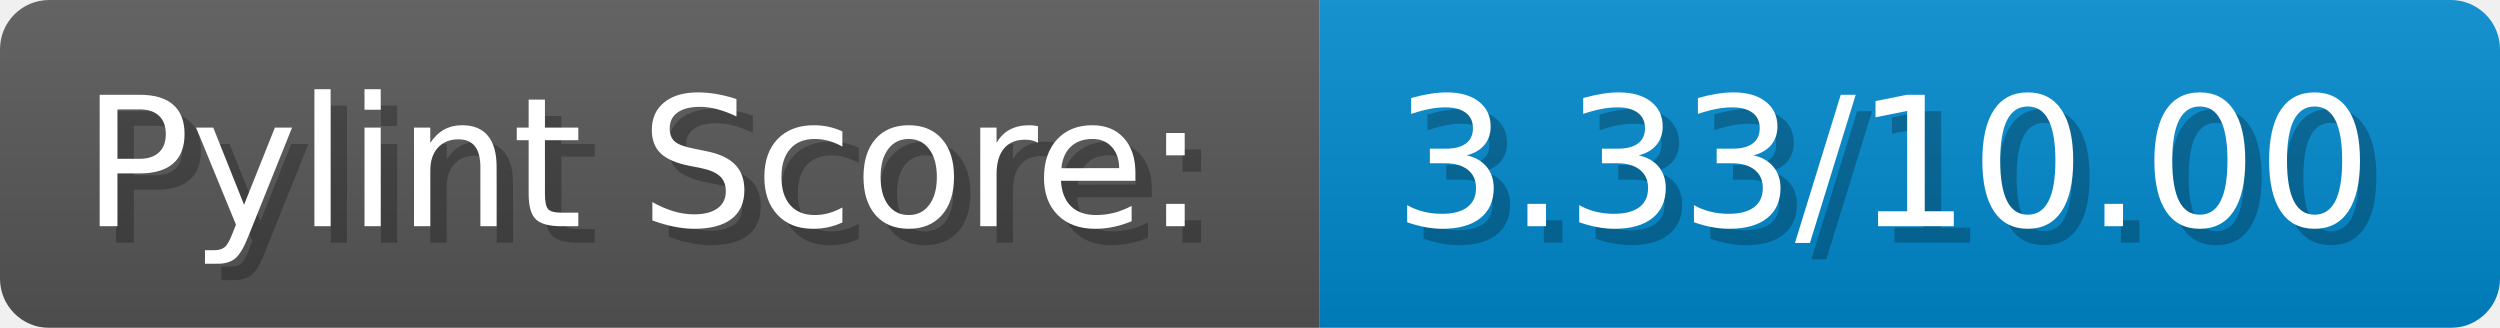
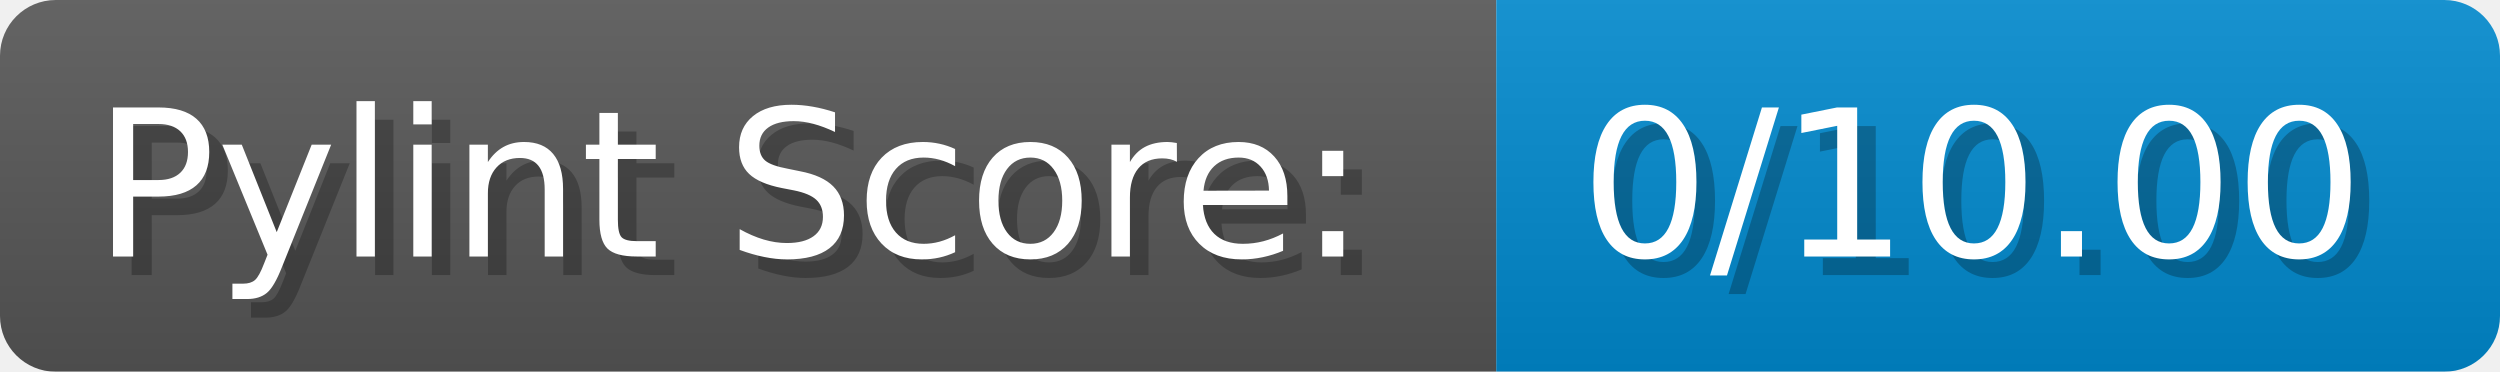
- <svg xmlns="http://www.w3.org/2000/svg" width="228.75" height="30" viewBox="0 0 1525 200" role="img" aria-label="Pylint Score:: 3.33/10.00">
+ <svg xmlns="http://www.w3.org/2000/svg" width="201.75" height="30" viewBox="0 0 1345 200" role="img" aria-label="Pylint Score:: 0/10.00">
  <linearGradient id="a" x2="0" y2="100%">
    <stop offset="0" stop-opacity=".1" stop-color="#EEE" />
    <stop offset="1" stop-opacity=".1" />
  </linearGradient>
  <mask id="m">
-     <rect width="1525" height="200" rx="30" fill="#FFF" />
+     <rect width="1345" height="200" rx="30" fill="#FFF" />
  </mask>
  <g mask="url(#m)">
    <rect width="805" height="200" fill="#555" />
-     <rect width="720" height="200" fill="#08C" x="805" />
-     <rect width="1525" height="200" fill="url(#a)" />
+     <rect width="540" height="200" fill="#08C" x="805" />
+     <rect width="1345" height="200" fill="url(#a)" />
  </g>
  <g aria-hidden="true" fill="#fff" text-anchor="start" font-family="Verdana,DejaVu Sans,sans-serif" font-size="110">
    <text x="60" y="148" textLength="705" fill="#000" opacity="0.25">Pylint Score:</text>
    <text x="50" y="138" textLength="705">Pylint Score:</text>
-     <text x="860" y="148" textLength="620" fill="#000" opacity="0.25">3.33/10.00</text>
-     <text x="850" y="138" textLength="620">3.33/10.00</text>
+     <text x="860" y="148" textLength="440" fill="#000" opacity="0.25">0/10.00</text>
+     <text x="850" y="138" textLength="440">0/10.00</text>
  </g>
</svg>
